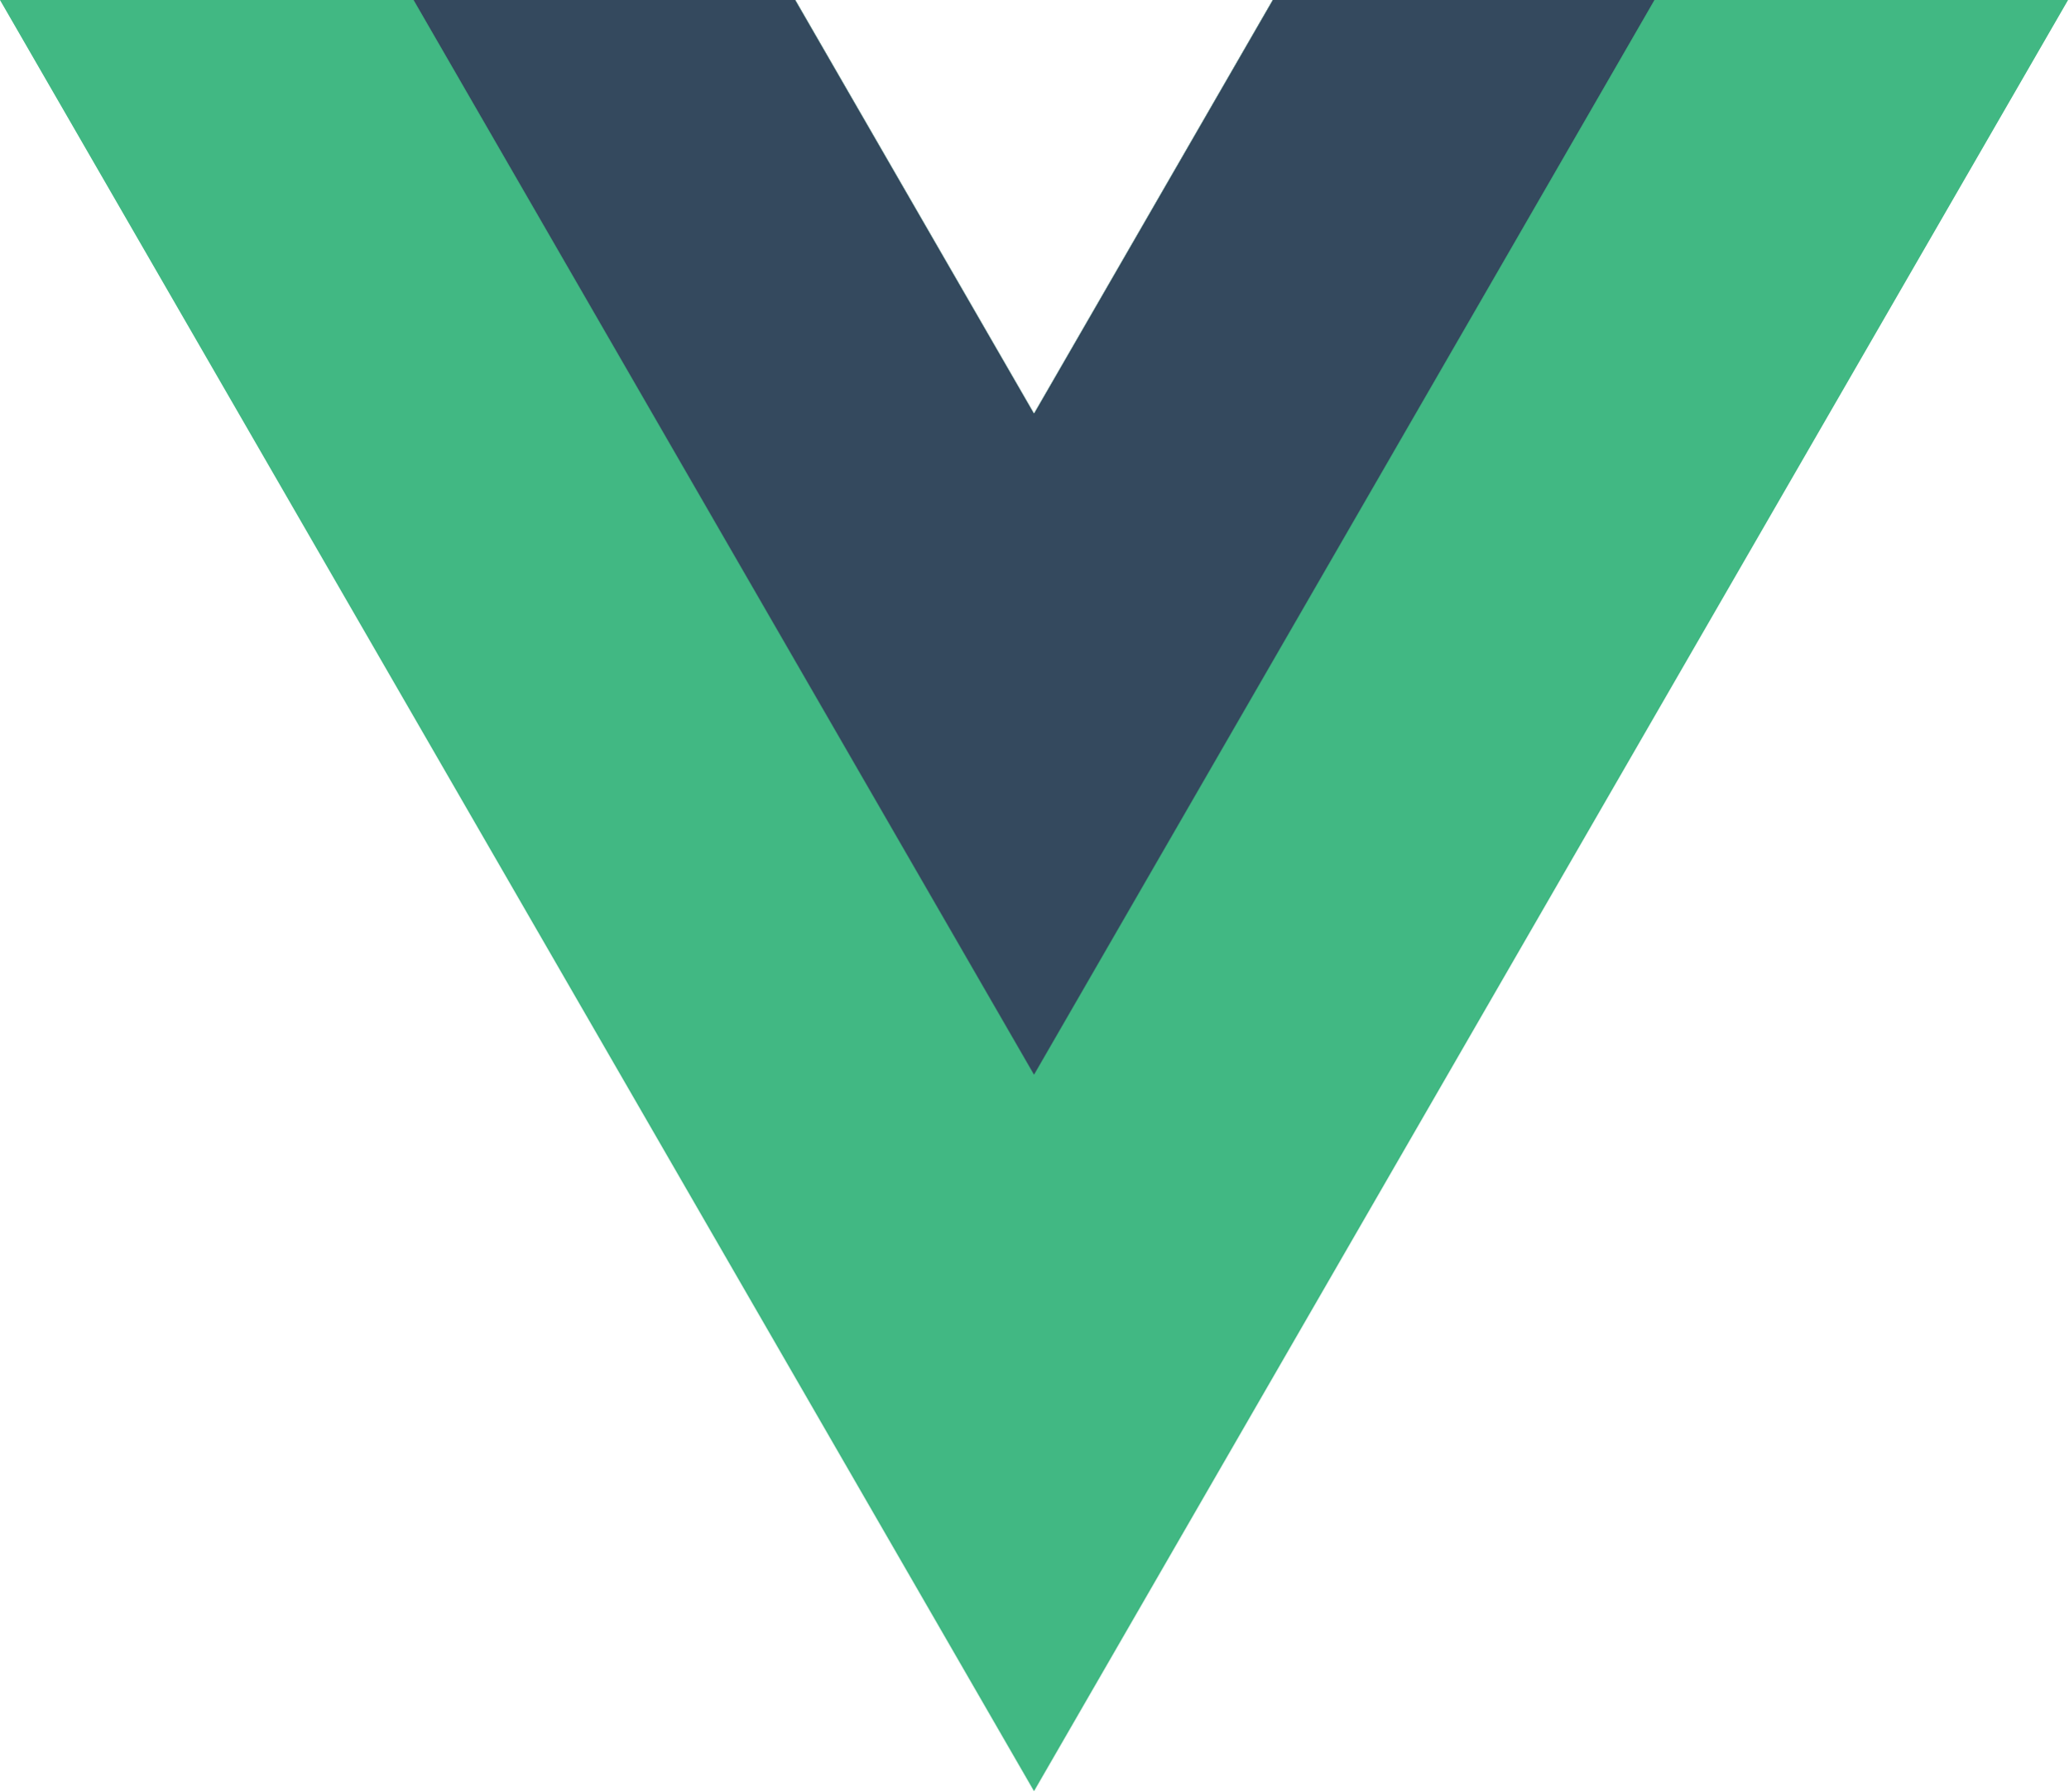
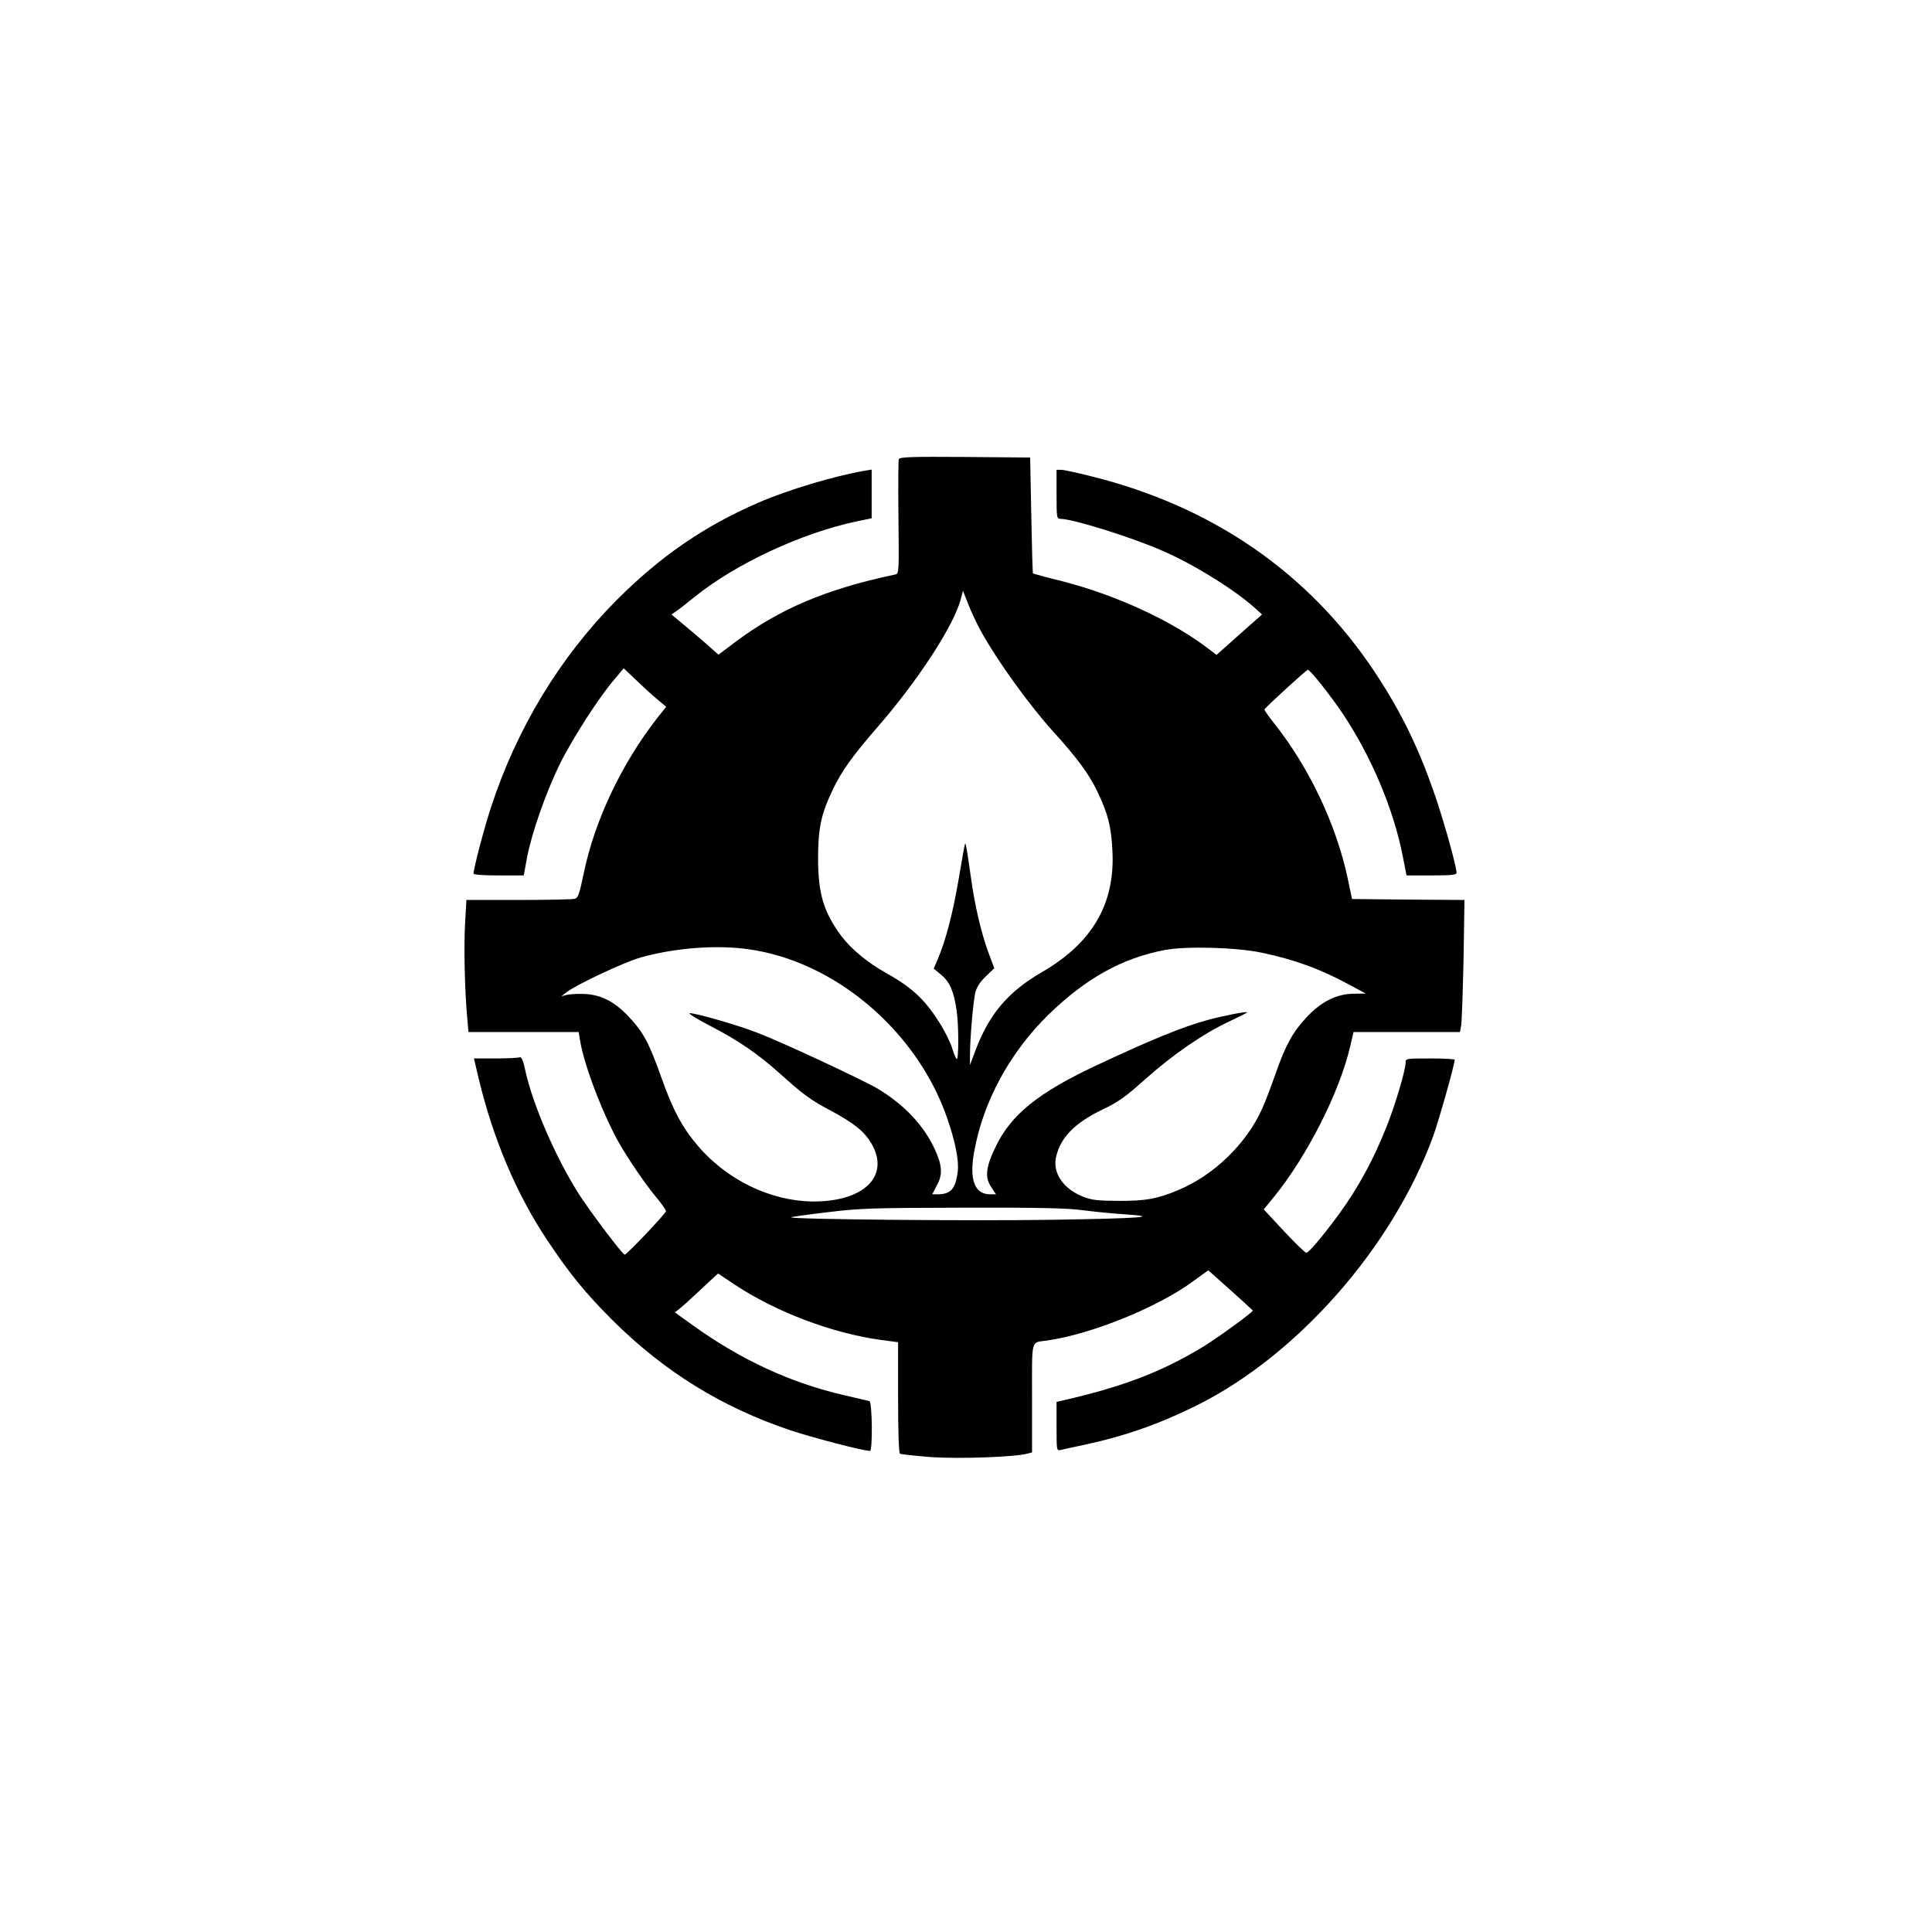
- <svg xmlns="http://www.w3.org/2000/svg" viewBox="0 0 261.76 226.69">
-   <path d="M161.096.001l-30.225 52.351L100.647.001H-.005l130.877 226.688L261.749.001z" fill="#41b883" />
-   <path d="M161.096.001l-30.225 52.351L100.647.001H52.346l78.526 136.01L209.398.001z" fill="#34495e" />
+ <svg xmlns="http://www.w3.org/2000/svg" version="1.0" width="1024pt" height="1024pt" viewBox="0 0 1024 1024" preserveAspectRatio="xMidYMid meet">
+   <g transform="translate(0,1024) scale(0.1,-0.1)" fill="#000000" stroke="none">
+     <path d="M4764 7806 c-3 -7 -4 -147 -2 -310 3 -290 3 -297 -17 -301 -363 -76 -616 -183 -852 -361 l-85 -64 -71 63 c-40 35 -96 82 -125 106 l-53 44 23 16 c13 8 57 43 98 76 219 177 567 339 858 401 l82 17 0 129 0 129 -37 -6 c-162 -28 -403 -100 -563 -169 -288 -125 -518 -283 -750 -515 -302 -303 -532 -683 -669 -1104 -37 -114 -91 -320 -91 -347 0 -6 50 -10 133 -10 l133 0 17 93 c25 131 98 340 172 493 68 138 212 362 293 455 l48 57 65 -62 c35 -34 85 -80 112 -102 l48 -40 -47 -59 c-189 -242 -332 -543 -390 -823 -23 -112 -30 -131 -48 -136 -12 -3 -145 -6 -297 -6 l-277 0 -7 -126 c-7 -120 -2 -358 12 -506 l6 -68 292 0 292 0 7 -42 c19 -118 96 -329 181 -498 44 -87 144 -238 216 -327 33 -39 59 -76 59 -82 0 -12 -208 -231 -219 -231 -12 1 -186 232 -244 323 -121 191 -242 469 -282 650 -13 61 -21 77 -32 73 -8 -3 -65 -6 -128 -6 l-113 0 24 -102 c76 -320 201 -616 363 -859 122 -183 203 -282 350 -429 272 -270 579 -460 941 -581 124 -41 385 -109 421 -109 15 0 12 260 -3 264 -7 2 -67 16 -133 31 -283 65 -547 187 -799 368 l-99 71 24 19 c13 10 51 44 84 75 34 32 74 69 91 85 l30 27 84 -56 c220 -147 521 -261 780 -296 l90 -12 0 -292 c0 -186 4 -295 10 -299 6 -3 80 -11 165 -18 149 -10 447 0 513 19 l22 6 0 288 c0 324 -8 292 80 305 237 34 586 176 774 314 l80 58 118 -105 c65 -58 118 -107 118 -108 0 -10 -181 -141 -260 -190 -224 -136 -425 -213 -752 -288 l-28 -6 0 -130 c0 -130 0 -130 23 -125 12 3 74 17 137 30 211 46 393 111 591 210 530 267 1027 833 1243 1417 30 81 116 385 116 411 0 4 -58 7 -130 7 -129 0 -130 0 -130 -23 0 -38 -56 -227 -100 -336 -70 -177 -151 -326 -253 -466 -83 -113 -160 -205 -173 -205 -7 0 -60 52 -119 115 l-107 115 55 67 c175 216 347 554 403 796 l18 77 282 0 282 0 6 33 c4 17 9 175 13 349 l5 318 -298 2 -298 3 -22 105 c-60 287 -206 595 -393 829 -28 35 -50 67 -49 71 5 11 222 210 230 210 12 0 117 -132 183 -230 153 -228 273 -512 321 -764 l19 -96 133 0 c99 0 132 3 132 13 0 32 -56 235 -104 381 -90 269 -186 468 -331 686 -347 522 -855 874 -1495 1034 -78 20 -153 36 -166 36 l-24 0 0 -130 c0 -125 1 -130 21 -130 65 0 379 -98 542 -170 164 -71 378 -204 489 -303 l37 -34 -121 -107 -120 -107 -37 28 c-197 152 -492 288 -783 363 -82 20 -151 39 -153 41 -2 2 -6 141 -9 309 l-6 305 -345 3 c-286 2 -346 0 -351 -12z m436 -913 c83 -151 255 -390 380 -528 127 -140 192 -227 236 -320 56 -116 74 -185 80 -315 15 -279 -106 -487 -371 -641 -179 -103 -280 -221 -352 -409 l-32 -85 0 50 c0 93 18 300 30 340 7 25 28 56 55 81 l44 42 -31 83 c-39 106 -73 252 -93 399 -22 154 -27 183 -31 178 -2 -2 -17 -87 -34 -188 -30 -177 -68 -325 -112 -427 l-20 -47 40 -33 c45 -38 66 -86 81 -186 12 -77 12 -273 0 -260 -4 4 -15 31 -24 59 -9 29 -34 79 -54 113 -83 137 -150 202 -292 282 -101 56 -189 129 -240 197 -95 128 -124 226 -124 412 0 161 16 235 78 365 47 98 103 177 236 330 215 247 404 537 442 678 l12 46 27 -69 c14 -37 45 -103 69 -147z m-1234 -1684 c457 -63 890 -429 1052 -889 45 -128 66 -233 58 -292 -12 -91 -37 -118 -108 -118 l-27 0 25 48 c31 56 28 105 -11 190 -59 128 -163 238 -305 323 -79 46 -491 239 -630 293 -100 40 -329 106 -364 106 -12 0 38 -31 111 -69 146 -75 250 -147 363 -248 127 -114 164 -142 272 -199 128 -69 180 -112 218 -177 91 -159 -23 -290 -265 -304 -238 -14 -491 100 -657 295 -82 96 -132 190 -192 359 -66 186 -95 240 -173 324 -78 83 -153 120 -246 121 -34 1 -73 -2 -87 -6 l-25 -7 25 20 c50 40 307 161 395 186 181 51 401 68 571 44z m2719 -18 c177 -37 314 -87 472 -173 l82 -44 -65 -1 c-90 -1 -172 -42 -250 -126 -72 -77 -111 -147 -165 -303 -23 -65 -54 -147 -69 -180 -84 -187 -257 -354 -448 -433 -112 -46 -167 -56 -312 -56 -116 1 -143 4 -191 23 -101 40 -158 122 -143 203 21 106 97 186 249 259 84 40 121 67 225 160 147 131 307 241 443 305 53 25 97 47 97 49 0 7 -119 -16 -205 -39 -137 -37 -307 -107 -607 -248 -294 -139 -437 -254 -518 -419 -55 -112 -62 -168 -26 -220 l25 -38 -32 0 c-82 0 -111 79 -83 229 48 265 189 523 393 723 200 194 391 300 618 343 114 21 377 14 510 -14z m-949 -1365 c60 -8 161 -18 224 -22 200 -13 84 -22 -377 -29 -423 -7 -1400 2 -1389 13 3 3 90 15 193 27 170 21 237 23 714 24 402 1 551 -2 635 -13z" />
+   </g>
</svg>
